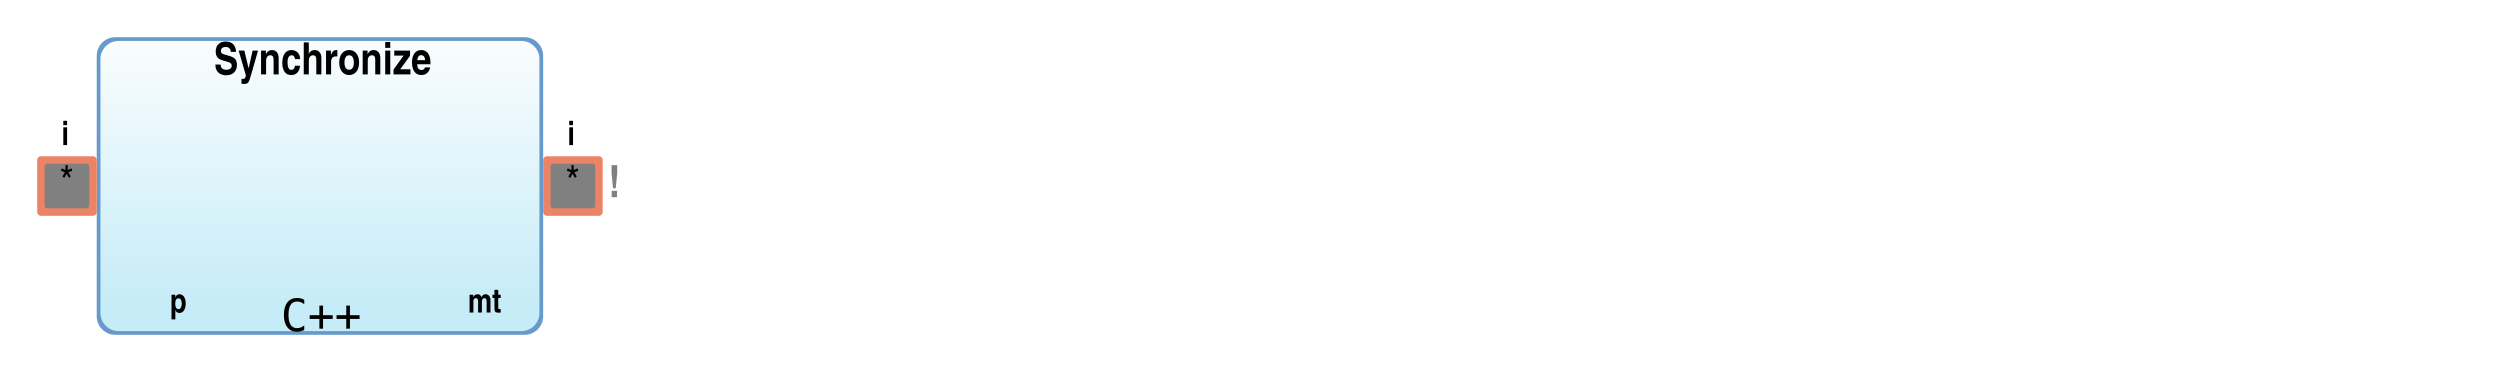
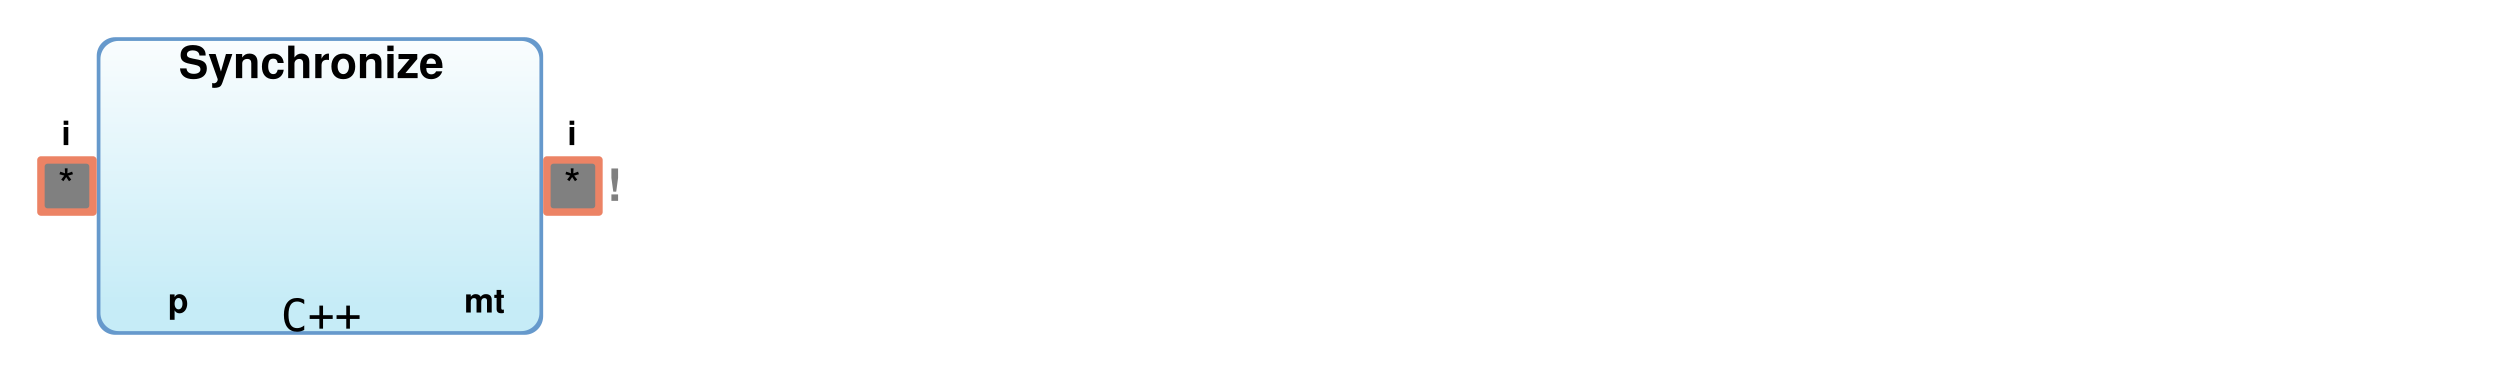
<svg xmlns="http://www.w3.org/2000/svg" style="fill-opacity:1; color-rendering:auto; color-interpolation:auto; text-rendering:auto; stroke:black; stroke-linecap:square; stroke-miterlimit:10; shape-rendering:auto; stroke-opacity:1; fill:black; stroke-dasharray:none; font-weight:normal; stroke-width:1; font-family:'Dialog'; font-style:normal; stroke-linejoin:miter; font-size:12; stroke-dashoffset:0; image-rendering:auto;">
  <defs id="genericDefs" />
  <g>
    <defs id="defs1">
      <linearGradient x1="26" gradientUnits="userSpaceOnUse" x2="26" y1="10" y2="82" id="linearGradient1" spreadMethod="pad">
        <stop style="stop-opacity:1; stop-color:rgb(250,253,254);" offset="0%" />
        <stop style="stop-opacity:1; stop-color:rgb(198,236,247);" offset="100%" />
      </linearGradient>
    </defs>
    <g style="fill:rgb(0,0,0); fill-opacity:0; stroke-opacity:0; stroke:rgb(0,0,0);">
      <rect x="0" width="672" height="100" y="0" style="stroke:none;" />
    </g>
    <g style="fill:rgb(102,153,204); stroke:rgb(102,153,204);">
      <rect x="26" y="10" width="120" style="stroke:none;" rx="5" ry="5" height="80" />
      <rect x="27" y="11" width="118" style="fill:url(#linearGradient1); stroke:none;" rx="4.875" ry="4.875" height="78" />
    </g>
    <g style="font-family:sans-serif; font-weight:bold;">
-       <path style="stroke:none;" d="M57.891 17.344 L59.297 17.344 C59.359 18.297 59.859 18.75 60.844 18.75 C61.75 18.75 62.281 18.344 62.281 17.641 C62.281 17.078 61.984 16.844 60.984 16.562 L60.234 16.344 C59.344 16.094 58.891 15.891 58.594 15.578 C58.203 15.188 57.984 14.594 57.984 13.859 C57.984 12.172 59 11.156 60.688 11.156 C62.375 11.156 63.359 12.141 63.469 13.938 L62.047 13.938 C61.938 13.031 61.516 12.625 60.625 12.625 C59.859 12.625 59.375 13.031 59.375 13.672 C59.375 14.172 59.578 14.406 60.109 14.578 L61.844 15.094 C63.156 15.484 63.688 16.156 63.688 17.438 C63.688 19.156 62.594 20.234 60.828 20.234 C59.594 20.234 58.656 19.734 58.203 18.828 C57.984 18.391 57.906 18.047 57.891 17.344 ZM69.357 13.609 L67.56 19.891 C67.154 21.312 66.967 21.844 66.748 22.125 C66.513 22.453 66.185 22.562 65.576 22.562 C65.435 22.562 65.232 22.562 64.92 22.547 L64.92 21.203 C65.013 21.219 65.107 21.219 65.201 21.219 C65.795 21.219 65.951 21.047 66.092 20.266 L64.154 13.609 L65.685 13.609 L66.826 18.375 L67.904 13.609 ZM71.483 13.609 L71.483 14.594 C71.858 13.797 72.342 13.453 73.092 13.453 C74.201 13.453 74.904 14.281 74.904 15.578 L74.904 20 L73.545 20 L73.545 16.125 C73.545 15.234 73.279 14.859 72.654 14.859 C71.967 14.859 71.529 15.422 71.529 16.344 L71.529 20 L70.17 20 L70.17 13.609 ZM79.288 17.672 L80.679 17.672 C80.476 19.297 79.647 20.172 78.288 20.172 C76.741 20.172 75.882 18.984 75.882 16.891 C75.882 14.734 76.804 13.453 78.351 13.453 C79.226 13.453 79.96 13.859 80.351 14.578 C80.554 14.953 80.632 15.266 80.694 15.891 L79.304 15.891 C79.179 15.172 78.913 14.859 78.413 14.859 C77.679 14.859 77.288 15.531 77.288 16.812 C77.288 18.125 77.632 18.781 78.335 18.781 C78.866 18.781 79.241 18.344 79.288 17.672 ZM83.007 11.391 L83.007 14.484 C83.288 13.812 83.835 13.453 84.585 13.453 C85.679 13.453 86.382 14.281 86.382 15.578 L86.382 20 L85.023 20 L85.023 16.125 C85.023 15.234 84.757 14.859 84.132 14.859 C83.445 14.859 83.007 15.422 83.007 16.344 L83.007 20 L81.648 20 L81.648 11.391 ZM87.641 20 L87.641 13.609 L88.953 13.609 L88.953 14.75 C89.375 13.781 89.734 13.453 90.406 13.453 C90.469 13.453 90.531 13.453 90.688 13.469 L90.688 15.172 C90.594 15.156 90.469 15.156 90.344 15.156 C89.438 15.156 89 15.641 89 16.672 L89 20 ZM93.888 13.453 C95.482 13.453 96.529 14.797 96.529 16.812 C96.529 18.844 95.467 20.172 93.857 20.172 C92.232 20.172 91.185 18.844 91.185 16.812 C91.185 14.75 92.217 13.453 93.888 13.453 ZM93.873 14.859 C93.045 14.859 92.592 15.531 92.592 16.812 C92.592 18.062 93.045 18.75 93.857 18.75 C94.67 18.75 95.107 18.062 95.107 16.812 C95.107 15.562 94.67 14.859 93.873 14.859 ZM98.803 13.609 L98.803 14.594 C99.178 13.797 99.663 13.453 100.413 13.453 C101.522 13.453 102.225 14.281 102.225 15.578 L102.225 20 L100.866 20 L100.866 16.125 C100.866 15.234 100.6 14.859 99.975 14.859 C99.288 14.859 98.85 15.422 98.85 16.344 L98.85 20 L97.491 20 L97.491 13.609 ZM103.547 13.609 L104.906 13.609 L104.906 20 L103.547 20 ZM104.906 11.297 L104.906 12.859 L103.547 12.859 L103.547 11.297 ZM110.219 15 L107.578 18.625 L110.328 18.625 L110.328 20 L105.781 20 L105.781 18.688 L108.484 14.953 L105.984 14.953 L105.984 13.609 L110.219 13.609 ZM114.23 18.109 L115.651 18.109 C115.417 18.906 115.214 19.281 114.776 19.656 C114.37 20 113.886 20.172 113.292 20.172 C111.667 20.172 110.745 18.938 110.745 16.781 C110.745 14.703 111.667 13.453 113.23 13.453 C114.823 13.453 115.714 14.703 115.714 16.969 L115.714 17.281 L112.12 17.281 C112.198 18.344 112.573 18.812 113.323 18.812 C113.792 18.812 114.105 18.578 114.23 18.109 ZM112.151 16.172 L114.292 16.172 C114.198 15.266 113.839 14.828 113.214 14.828 C112.605 14.828 112.276 15.25 112.151 16.172 Z" />
+       <path style="stroke:none;" d="M55.281 14.922 L53.609 14.922 C53.547 14.031 52.906 13.547 51.766 13.547 C50.844 13.547 50.25 13.969 50.25 14.625 C50.25 15.266 50.625 15.516 51.906 15.766 L53.281 16.031 C54.906 16.344 55.594 17.062 55.594 18.438 C55.594 20.219 54.266 21.281 52.016 21.281 C49.781 21.281 48.484 20.25 48.391 18.391 L50.141 18.391 C50.203 19.312 50.875 19.844 52.109 19.844 C53.203 19.844 53.875 19.391 53.875 18.656 C53.875 17.953 53.422 17.609 52.219 17.391 L51 17.141 C49.219 16.812 48.547 16.156 48.547 14.797 C48.547 13.094 49.75 12.109 51.859 12.109 C53.109 12.109 54.078 12.453 54.672 13.109 C55.109 13.578 55.281 14.109 55.281 14.922 ZM60.734 14.516 L62.453 14.516 L59.797 22.188 C59.515 22.953 59.312 23.234 58.843 23.422 C58.562 23.547 58.047 23.625 57.625 23.625 C57.422 23.625 57.281 23.609 57.031 23.578 L57.031 22.312 C57.25 22.375 57.343 22.391 57.468 22.391 C58.062 22.391 58.515 21.922 58.515 21.312 L58.515 21.281 L58.515 21.266 L56.109 14.516 L57.953 14.516 L59.39 19.234 ZM63.418 14.516 L65.105 14.516 L65.105 15.453 C65.59 14.734 66.168 14.406 67.043 14.406 C68.434 14.406 69.215 15.234 69.215 16.656 L69.215 21 L67.543 21 L67.543 17 C67.543 16.234 67.184 15.844 66.465 15.844 C65.637 15.844 65.105 16.344 65.105 17.109 L65.105 21 L63.418 21 ZM76.261 16.938 L74.652 16.938 C74.465 16.094 74.136 15.766 73.449 15.766 C72.965 15.766 72.605 15.953 72.402 16.312 C72.199 16.703 72.09 17.281 72.09 17.891 C72.09 19.156 72.605 19.922 73.449 19.922 C74.105 19.922 74.433 19.594 74.652 18.75 L76.261 18.75 C76.105 20.297 75.011 21.281 73.433 21.281 C71.527 21.281 70.402 20.031 70.402 17.891 C70.402 15.688 71.527 14.406 73.465 14.406 C75.09 14.406 76.136 15.359 76.261 16.938 ZM77.461 12.25 L79.149 12.25 L79.149 15.453 C79.617 14.75 80.211 14.406 81.039 14.406 C81.586 14.406 82.117 14.594 82.492 14.906 C82.945 15.281 83.149 15.859 83.149 16.656 L83.149 21 L81.477 21 L81.477 17.047 C81.477 16.625 81.43 16.453 81.289 16.234 C81.086 15.969 80.805 15.844 80.445 15.844 C79.695 15.844 79.149 16.375 79.149 17.109 L79.149 21 L77.461 21 ZM84.742 14.516 L86.43 14.516 L86.43 15.797 C86.789 14.922 87.461 14.406 88.227 14.406 C88.273 14.406 88.336 14.406 88.43 14.422 L88.43 16.125 C88.211 16.094 88.086 16.078 87.898 16.078 C86.914 16.078 86.43 16.578 86.43 17.562 L86.43 21 L84.742 21 ZM92.267 14.406 C94.298 14.406 95.486 15.703 95.486 17.891 C95.486 19.969 94.251 21.281 92.283 21.281 C90.283 21.281 89.079 19.984 89.079 17.844 C89.079 15.719 90.283 14.406 92.267 14.406 ZM92.283 15.766 C91.376 15.766 90.751 16.609 90.751 17.844 C90.751 19.078 91.376 19.922 92.283 19.922 C93.189 19.922 93.798 19.078 93.798 17.875 C93.798 16.594 93.204 15.766 92.283 15.766 ZM96.736 14.516 L98.423 14.516 L98.423 15.453 C98.907 14.734 99.486 14.406 100.361 14.406 C101.751 14.406 102.532 15.234 102.532 16.656 L102.532 21 L100.861 21 L100.861 17 C100.861 16.234 100.501 15.844 99.782 15.844 C98.954 15.844 98.423 16.344 98.423 17.109 L98.423 21 L96.736 21 ZM105.798 14.516 L105.798 21 L104.111 21 L104.111 14.516 ZM105.798 12.25 L105.798 13.75 L104.111 13.75 L104.111 12.25 ZM112.163 14.516 L112.163 15.875 L108.976 19.641 L112.257 19.641 L112.257 21 L106.898 21 L106.898 19.641 L110.101 15.875 L107.117 15.875 L107.117 14.516 ZM118.926 18.281 L114.582 18.281 C114.613 18.906 114.676 19.188 114.832 19.422 C115.066 19.781 115.457 19.984 115.926 19.984 C116.551 19.984 117.019 19.688 117.223 19.172 L118.879 19.172 C118.504 20.453 117.332 21.281 115.879 21.281 C114.035 21.281 112.91 20 112.91 17.922 C112.91 15.75 114.051 14.406 115.91 14.406 C117.223 14.406 118.254 15.125 118.691 16.297 C118.848 16.75 118.941 17.359 118.941 18 C118.941 18.078 118.941 18.141 118.926 18.281 ZM114.613 17.172 L117.191 17.172 C117.16 16.734 117.082 16.469 116.926 16.234 C116.691 15.906 116.301 15.703 115.879 15.703 C115.144 15.703 114.723 16.188 114.613 17.172 Z" />
      <path style="stroke:none;" d="M81.781 88.688 Q81.344 88.922 80.867 89.047 Q80.391 89.172 79.859 89.172 Q78.172 89.172 77.242 87.984 Q76.312 86.797 76.312 84.641 Q76.312 82.484 77.25 81.289 Q78.188 80.094 79.859 80.094 Q80.391 80.094 80.867 80.211 Q81.344 80.328 81.781 80.578 L81.781 81.781 Q81.359 81.422 80.859 81.234 Q80.359 81.047 79.859 81.047 Q78.703 81.047 78.125 81.938 Q77.547 82.828 77.547 84.641 Q77.547 86.422 78.125 87.312 Q78.703 88.203 79.859 88.203 Q80.375 88.203 80.867 88.016 Q81.359 87.828 81.781 87.469 L81.781 88.688 ZM86.834 82.141 L86.834 84.734 L89.428 84.734 L89.428 85.734 L86.834 85.734 L86.834 88.344 L85.85 88.344 L85.85 85.734 L83.24 85.734 L83.24 84.734 L85.85 84.734 L85.85 82.141 L86.834 82.141 ZM94.059 82.141 L94.059 84.734 L96.652 84.734 L96.652 85.734 L94.059 85.734 L94.059 88.344 L93.074 88.344 L93.074 85.734 L90.465 85.734 L90.465 84.734 L93.074 84.734 L93.074 82.141 L94.059 82.141 Z" />
-       <path style="stroke:none;" d="M127.203 79.219 L127.203 79.938 C127.453 79.344 127.797 79.094 128.359 79.094 C128.859 79.094 129.109 79.266 129.422 79.844 C129.734 79.297 130.031 79.094 130.516 79.094 C131.312 79.094 131.844 79.734 131.844 80.688 L131.844 84 L130.812 84 L130.812 81.094 C130.812 80.469 130.625 80.141 130.234 80.141 C129.781 80.141 129.531 80.5 129.531 81.125 L129.531 84 L128.516 84 L128.516 81.125 C128.516 80.406 128.344 80.141 127.906 80.141 C127.453 80.141 127.25 80.469 127.25 81.078 L127.25 84 L126.219 84 L126.219 79.219 ZM133.927 77.922 L133.927 79.219 L134.583 79.219 L134.583 80.109 L133.927 80.109 L133.927 82.719 C133.927 83.047 133.989 83.094 134.349 83.094 C134.411 83.094 134.458 83.094 134.583 83.078 L134.583 84.031 C134.224 84.047 134.208 84.047 134.083 84.047 L133.942 84.047 C133.192 84.047 132.911 83.781 132.911 83.016 L132.911 80.109 L132.38 80.109 L132.38 79.219 L132.911 79.219 L132.911 77.922 Z" />
+       <path style="stroke:none;" d="M125.297 79.141 L126.547 79.141 L126.547 79.75 C126.953 79.25 127.312 79.062 127.875 79.062 C128.469 79.062 128.969 79.312 129.203 79.781 C129.578 79.281 130 79.062 130.625 79.062 C131.594 79.062 132.172 79.609 132.172 80.562 L132.172 84 L130.906 84 L130.906 80.766 C130.906 80.375 130.641 80.125 130.219 80.125 C129.688 80.125 129.359 80.484 129.359 81.078 L129.359 84 L128.094 84 L128.094 80.766 C128.094 80.375 127.844 80.125 127.406 80.125 C126.875 80.125 126.547 80.484 126.547 81.078 L126.547 84 L125.297 84 ZM135.443 79.234 L135.443 80.078 L134.74 80.078 L134.74 82.719 C134.74 83.156 134.834 83.25 135.162 83.25 C135.255 83.25 135.318 83.25 135.443 83.219 L135.443 84.109 C135.224 84.188 135.005 84.203 134.724 84.203 C133.896 84.203 133.49 83.828 133.49 83.062 L133.49 80.078 L132.865 80.078 L132.865 79.234 L133.49 79.234 L133.49 77.938 L134.74 77.938 L134.74 79.234 Z" />
    </g>
    <rect width="17.7" x="121.4" height="9.0" id="sdt0" y="77.0" style="stroke-opacity:0; fill-opacity:0;" />
    <g style="font-family:sans-serif; font-size:9; font-weight:bold;">
-       <path style="stroke:none;" d="M47.103 79.219 L47.103 79.938 C47.4 79.328 47.728 79.094 48.259 79.094 C49.259 79.094 49.916 80.062 49.916 81.547 C49.916 83.125 49.275 84.125 48.244 84.125 C47.712 84.125 47.4 83.906 47.134 83.359 L47.134 85.859 L46.103 85.859 L46.103 79.219 ZM47.978 80.188 C47.4 80.188 47.103 80.688 47.103 81.656 C47.103 82.578 47.416 83.094 47.994 83.094 C48.525 83.094 48.853 82.516 48.853 81.609 C48.853 80.719 48.525 80.188 47.978 80.188 Z" />
+       <path style="stroke:none;" d="M46.931 79.141 L46.931 79.859 C47.244 79.312 47.666 79.062 48.275 79.062 C48.869 79.062 49.462 79.359 49.791 79.828 C50.119 80.281 50.322 80.953 50.322 81.641 C50.322 83.125 49.447 84.219 48.275 84.219 C47.666 84.219 47.244 83.969 46.931 83.422 L46.931 85.969 L45.666 85.969 L45.666 79.141 ZM47.994 80.109 C47.369 80.109 46.931 80.734 46.931 81.641 C46.931 82.547 47.369 83.156 47.994 83.156 C48.619 83.156 49.056 82.547 49.056 81.656 C49.056 80.734 48.634 80.109 47.994 80.109 Z" />
    </g>
    <rect width="17.7" x="38.8" height="12.0" id="sdt1" y="77.0" style="stroke-opacity:0; fill-opacity:0;" />
    <g style="fill:rgb(236,131,101); font-size:9; font-weight:bold; font-family:sans-serif; stroke:rgb(236,131,101);">
      <rect x="10" y="42" width="16" style="stroke:none;" rx="1" ry="1" height="16" />
      <rect x="12" y="44" width="12" style="fill:gray; stroke:none;" rx="0.75" ry="0.75" height="12" />
    </g>
    <g style="font-family:sans-serif;">
-       <path style="stroke:none;" d="M16.391 45.906 L16.578 45.25 L17.609 45.703 L17.609 44.391 L18.203 44.391 L18.203 45.703 L19.234 45.25 L19.438 45.906 L18.359 46.312 L19.031 47.422 L18.547 47.828 L17.906 46.703 L17.266 47.828 L16.781 47.422 L17.438 46.312 Z" />
-       <path style="stroke:none;" d="M17.016 34.219 L18.031 34.219 L18.031 39 L17.016 39 ZM18.031 32.469 L18.031 33.641 L17.016 33.641 L17.016 32.469 Z" />
+       <path style="stroke:none;" d="M17.422 45.25 L18.172 45.25 L18.109 46.594 L19.391 46.141 L19.609 46.844 L18.312 47.203 L19.156 48.281 L18.547 48.703 L17.797 47.594 L17.047 48.703 L16.453 48.281 L17.281 47.203 L15.984 46.844 L16.203 46.141 L17.484 46.594 Z" />
+       <path style="stroke:none;" d="M18.359 34.141 L18.359 39 L17.109 39 L17.109 34.141 ZM18.359 32.438 L18.359 33.562 L17.109 33.562 L17.109 32.438 Z" />
    </g>
    <rect width="16.0" x="10.0" height="10.0" id="sdt2" y="32.0" style="stroke-opacity:0; fill-opacity:0;" />
    <g style="fill:rgb(236,131,101); font-size:9; font-weight:bold; font-family:sans-serif; stroke:rgb(236,131,101);">
      <rect x="146" y="42" width="16" style="stroke:none;" rx="1" ry="1" height="16" />
      <rect x="148" y="44" width="12" style="fill:gray; stroke:none;" rx="0.75" ry="0.75" height="12" />
    </g>
    <g style="font-family:sans-serif;">
-       <path style="stroke:none;" d="M152.391 45.906 L152.578 45.25 L153.609 45.703 L153.609 44.391 L154.203 44.391 L154.203 45.703 L155.234 45.25 L155.438 45.906 L154.359 46.312 L155.031 47.422 L154.547 47.828 L153.906 46.703 L153.266 47.828 L152.781 47.422 L153.438 46.312 Z" />
-       <path style="stroke:none;" d="M153.016 34.219 L154.031 34.219 L154.031 39 L153.016 39 ZM154.031 32.469 L154.031 33.641 L153.016 33.641 L153.016 32.469 Z" />
+       <path style="stroke:none;" d="M153.422 45.25 L154.172 45.25 L154.109 46.594 L155.391 46.141 L155.609 46.844 L154.312 47.203 L155.156 48.281 L154.547 48.703 L153.797 47.594 L153.047 48.703 L152.453 48.281 L153.281 47.203 L151.984 46.844 L152.203 46.141 L153.484 46.594 Z" />
+       <path style="stroke:none;" d="M154.359 34.141 L154.359 39 L153.109 39 L153.109 34.141 ZM154.359 32.438 L154.359 33.562 L153.109 33.562 L153.109 32.438 Z" />
    </g>
    <rect width="16.0" x="146.0" height="10.0" id="sdt3" y="32.0" style="stroke-opacity:0; fill-opacity:0;" />
    <g style="fill:gray; font-weight:bold; font-family:sans-serif; stroke:gray;">
-       <path style="stroke:none;" d="M165.859 51.297 L165.859 53 L164.422 53 L164.422 51.297 ZM165.906 46.578 L165.5 50.609 L164.781 50.609 L164.391 46.578 L164.391 44.391 L165.906 44.391 Z" />
+       <path style="stroke:none;" d="M166.141 45.281 L166.141 47.812 L165.641 51.516 L164.844 51.516 L164.344 47.812 L164.344 45.281 ZM166.141 52.25 L166.141 54 L164.344 54 L164.344 52.25 Z" />
    </g>
    <rect width="6.0" x="162.0" height="16.0" id="sdt4" y="42.0" style="stroke-opacity:0; fill-opacity:0;" />
    <g visibility="hidden" style="stroke:none;font-style:italic;font-size:12px;font-family:'Helvetica','SansSerif';">
-       <rect x="130.25" y="89.0" width="312.58" style="fill:rgb(230,230,255);stroke:rgb(0,0,80);" rx="2.0" ry="2.0" height="14.0" />
+       <rect x="130.25" y="88.0" width="352.86" style="fill:rgb(230,230,255);stroke:rgb(0,0,80);" rx="2.0" ry="2.0" height="15.0" />
      <text x="131.25" y="99.0">Operator never provides a single threaded execution context.</text>
      <set attributeName="visibility" from="hidden" end="sdt0.mouseout" to="visible" begin="sdt0.mouseover" />
    </g>
    <g visibility="hidden" style="stroke:none;font-style:italic;font-size:12px;font-family:'Helvetica','SansSerif';">
-       <rect x="47.65" y="77.0" width="244.74" style="fill:rgb(230,230,255);stroke:rgb(0,0,80);" rx="2.0" ry="2.0" height="26.0" />
-       <text x="48.65" y="87.0">Required: timeAttributes / Optional: timeFactor, </text>
+       <rect x="47.65" y="75.0" width="271.24" style="fill:rgb(230,230,255);stroke:rgb(0,0,80);" rx="2.0" ry="2.0" height="28.0" />
+       <text x="48.65" y="86.0">Required: timeAttributes / Optional: timeFactor, </text>
      <text x="48.65" y="99.0">ignorePunctuation</text>
      <set attributeName="visibility" from="hidden" end="sdt1.mouseout" to="visible" begin="sdt1.mouseover" />
    </g>
    <g visibility="hidden" style="stroke:none;font-style:italic;font-size:12px;font-family:'Helvetica','SansSerif';">
-       <rect x="28.0" y="34.0" width="56.06" style="fill:rgb(230,230,255);stroke:rgb(0,0,80);" rx="2.0" ry="2.0" height="14.0" />
+       <rect x="28.0" y="33.0" width="62.42" style="fill:rgb(230,230,255);stroke:rgb(0,0,80);" rx="2.0" ry="2.0" height="15.0" />
      <text x="29.0" y="44.0">immutable</text>
      <set attributeName="visibility" from="hidden" end="sdt2.mouseout" to="visible" begin="sdt2.mouseover" />
    </g>
    <g visibility="hidden" style="stroke:none;font-style:italic;font-size:12px;font-family:'Helvetica','SansSerif';">
-       <rect x="164.0" y="34.0" width="56.06" style="fill:rgb(230,230,255);stroke:rgb(0,0,80);" rx="2.0" ry="2.0" height="14.0" />
+       <rect x="164.0" y="33.0" width="62.42" style="fill:rgb(230,230,255);stroke:rgb(0,0,80);" rx="2.0" ry="2.0" height="15.0" />
      <text x="165.0" y="44.0">immutable</text>
      <set attributeName="visibility" from="hidden" end="sdt3.mouseout" to="visible" begin="sdt3.mouseover" />
    </g>
    <g visibility="hidden" style="stroke:none;font-style:italic;font-size:12px;font-family:'Helvetica','SansSerif';">
-       <rect x="170.0" y="50.0" width="183.26" style="fill:rgb(230,230,255);stroke:rgb(0,0,80);" rx="2.0" ry="2.0" height="14.0" />
+       <rect x="170.0" y="49.0" width="206.58" style="fill:rgb(230,230,255);stroke:rgb(0,0,80);" rx="2.0" ry="2.0" height="15.0" />
      <text x="171.0" y="60.0">This port is preserving punctuations</text>
      <set attributeName="visibility" from="hidden" end="sdt4.mouseout" to="visible" begin="sdt4.mouseover" />
    </g>
  </g>
</svg>
